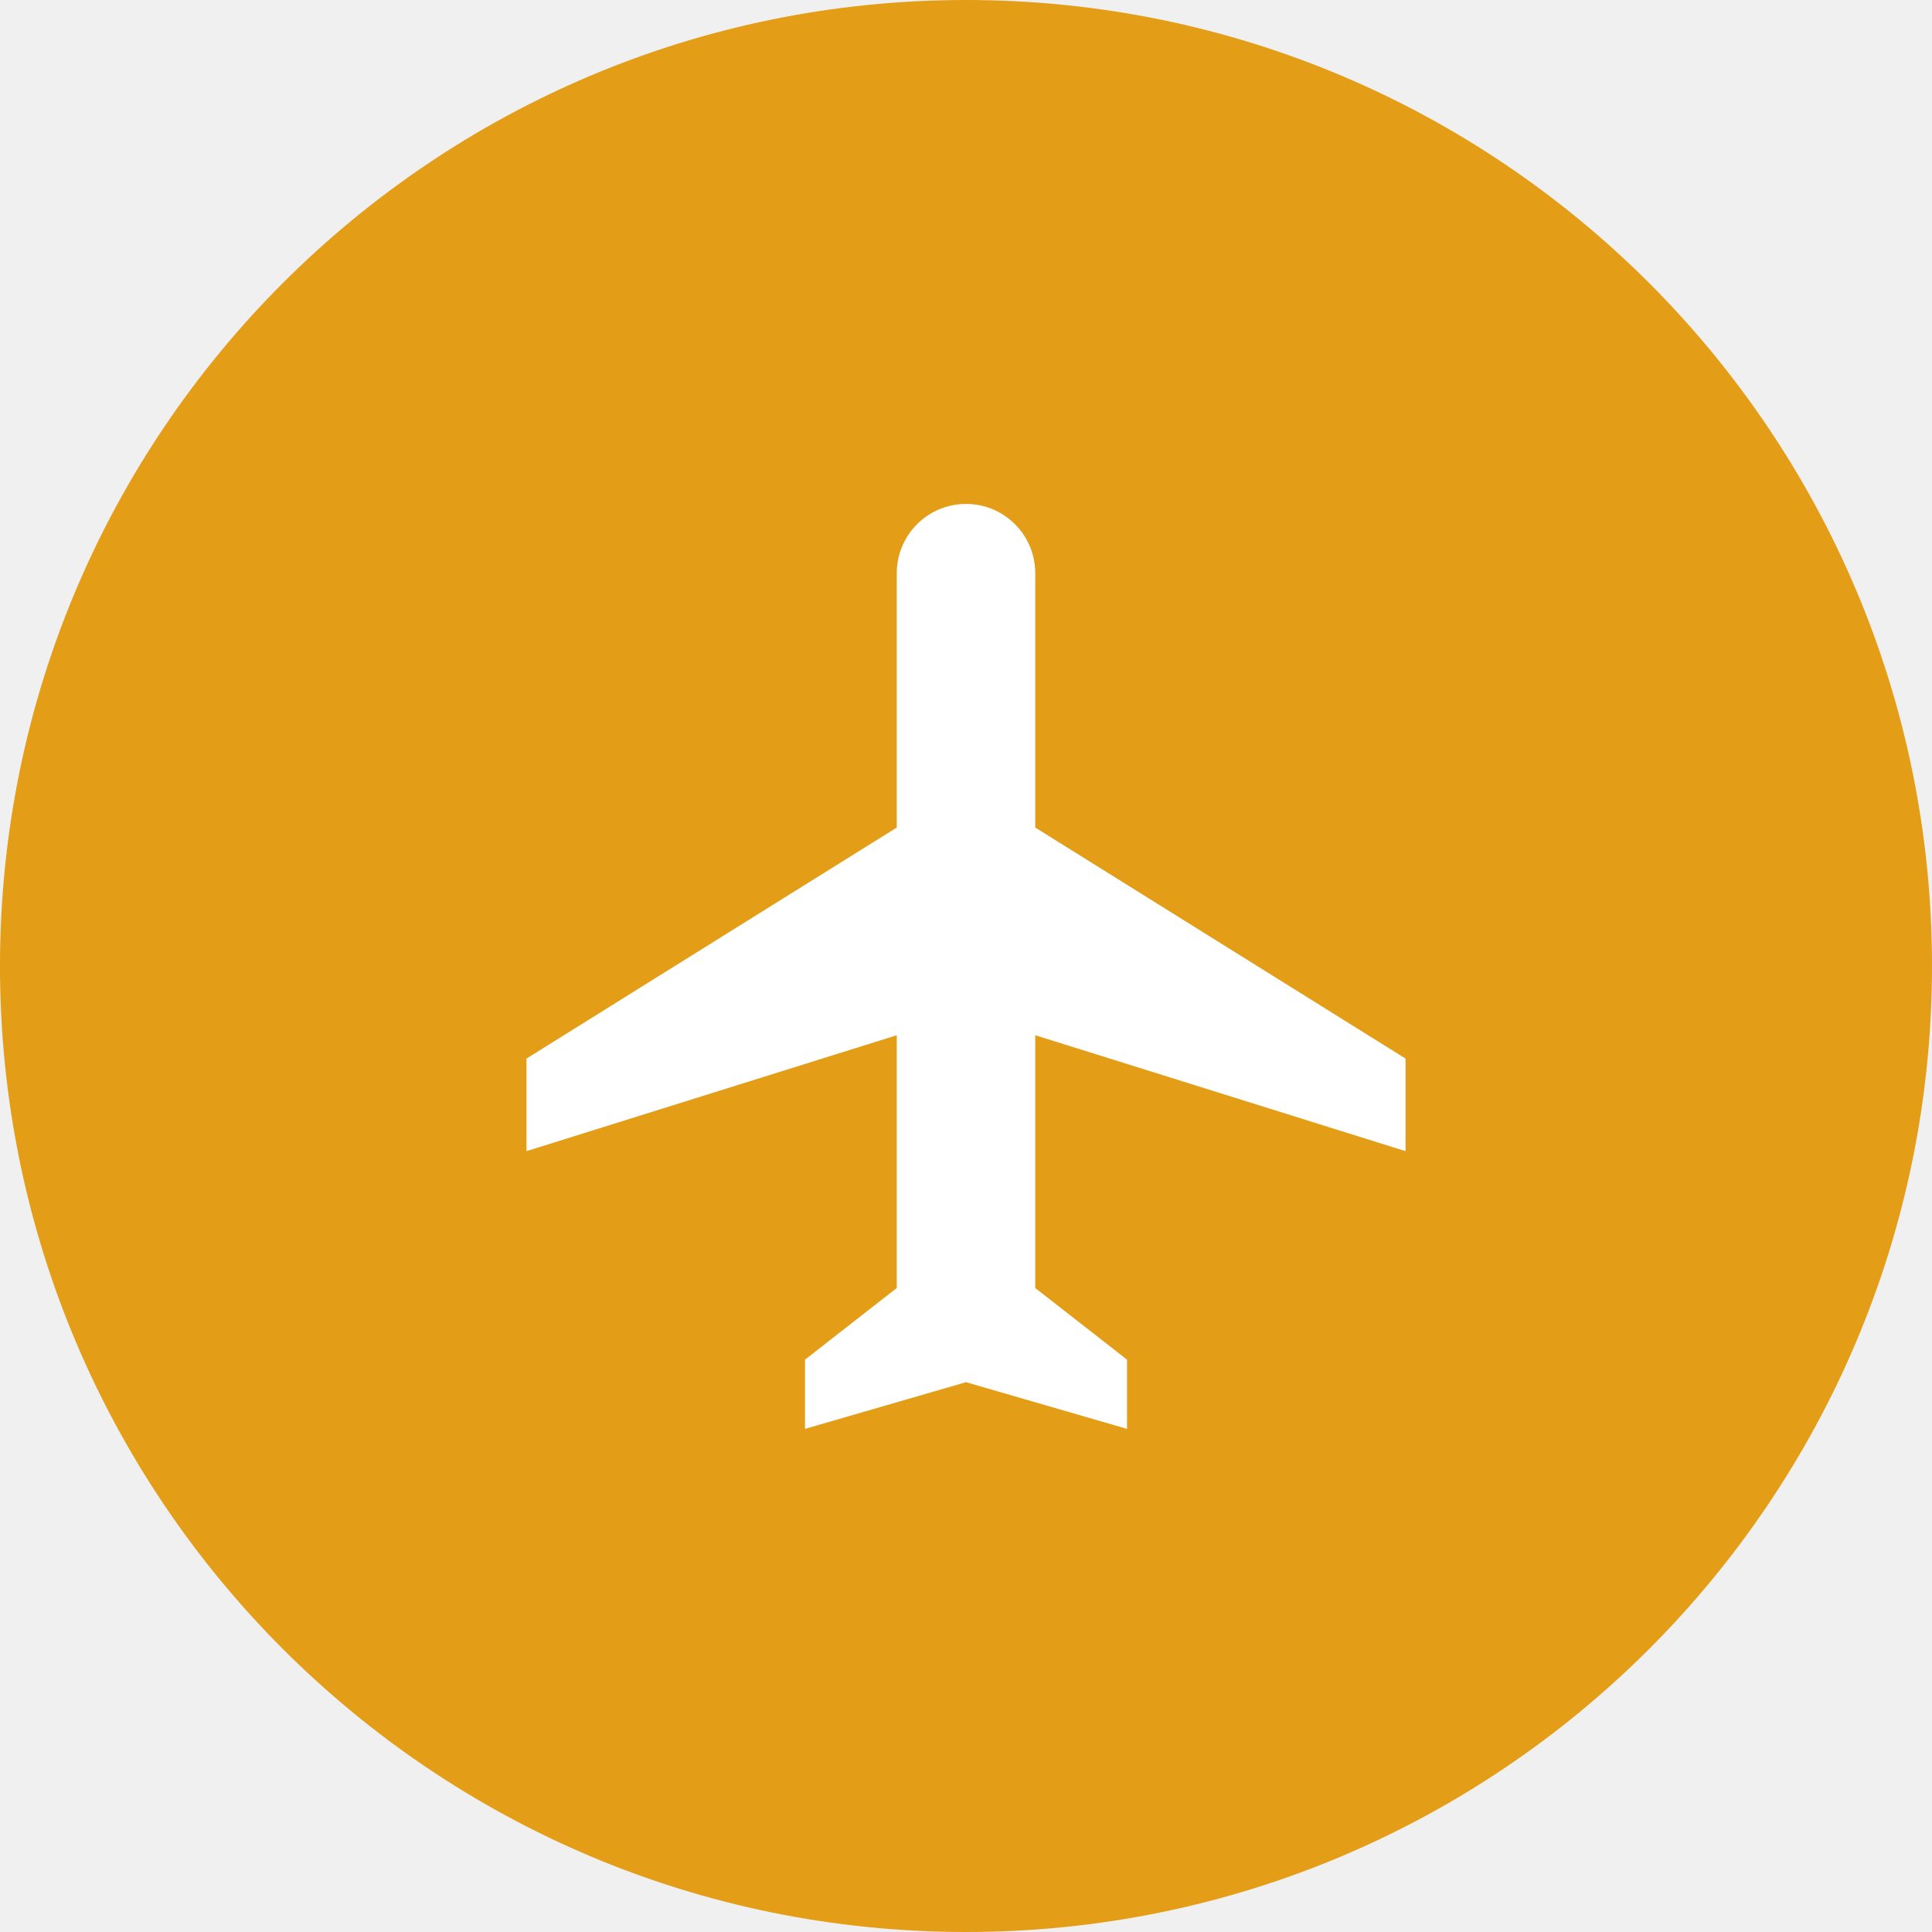
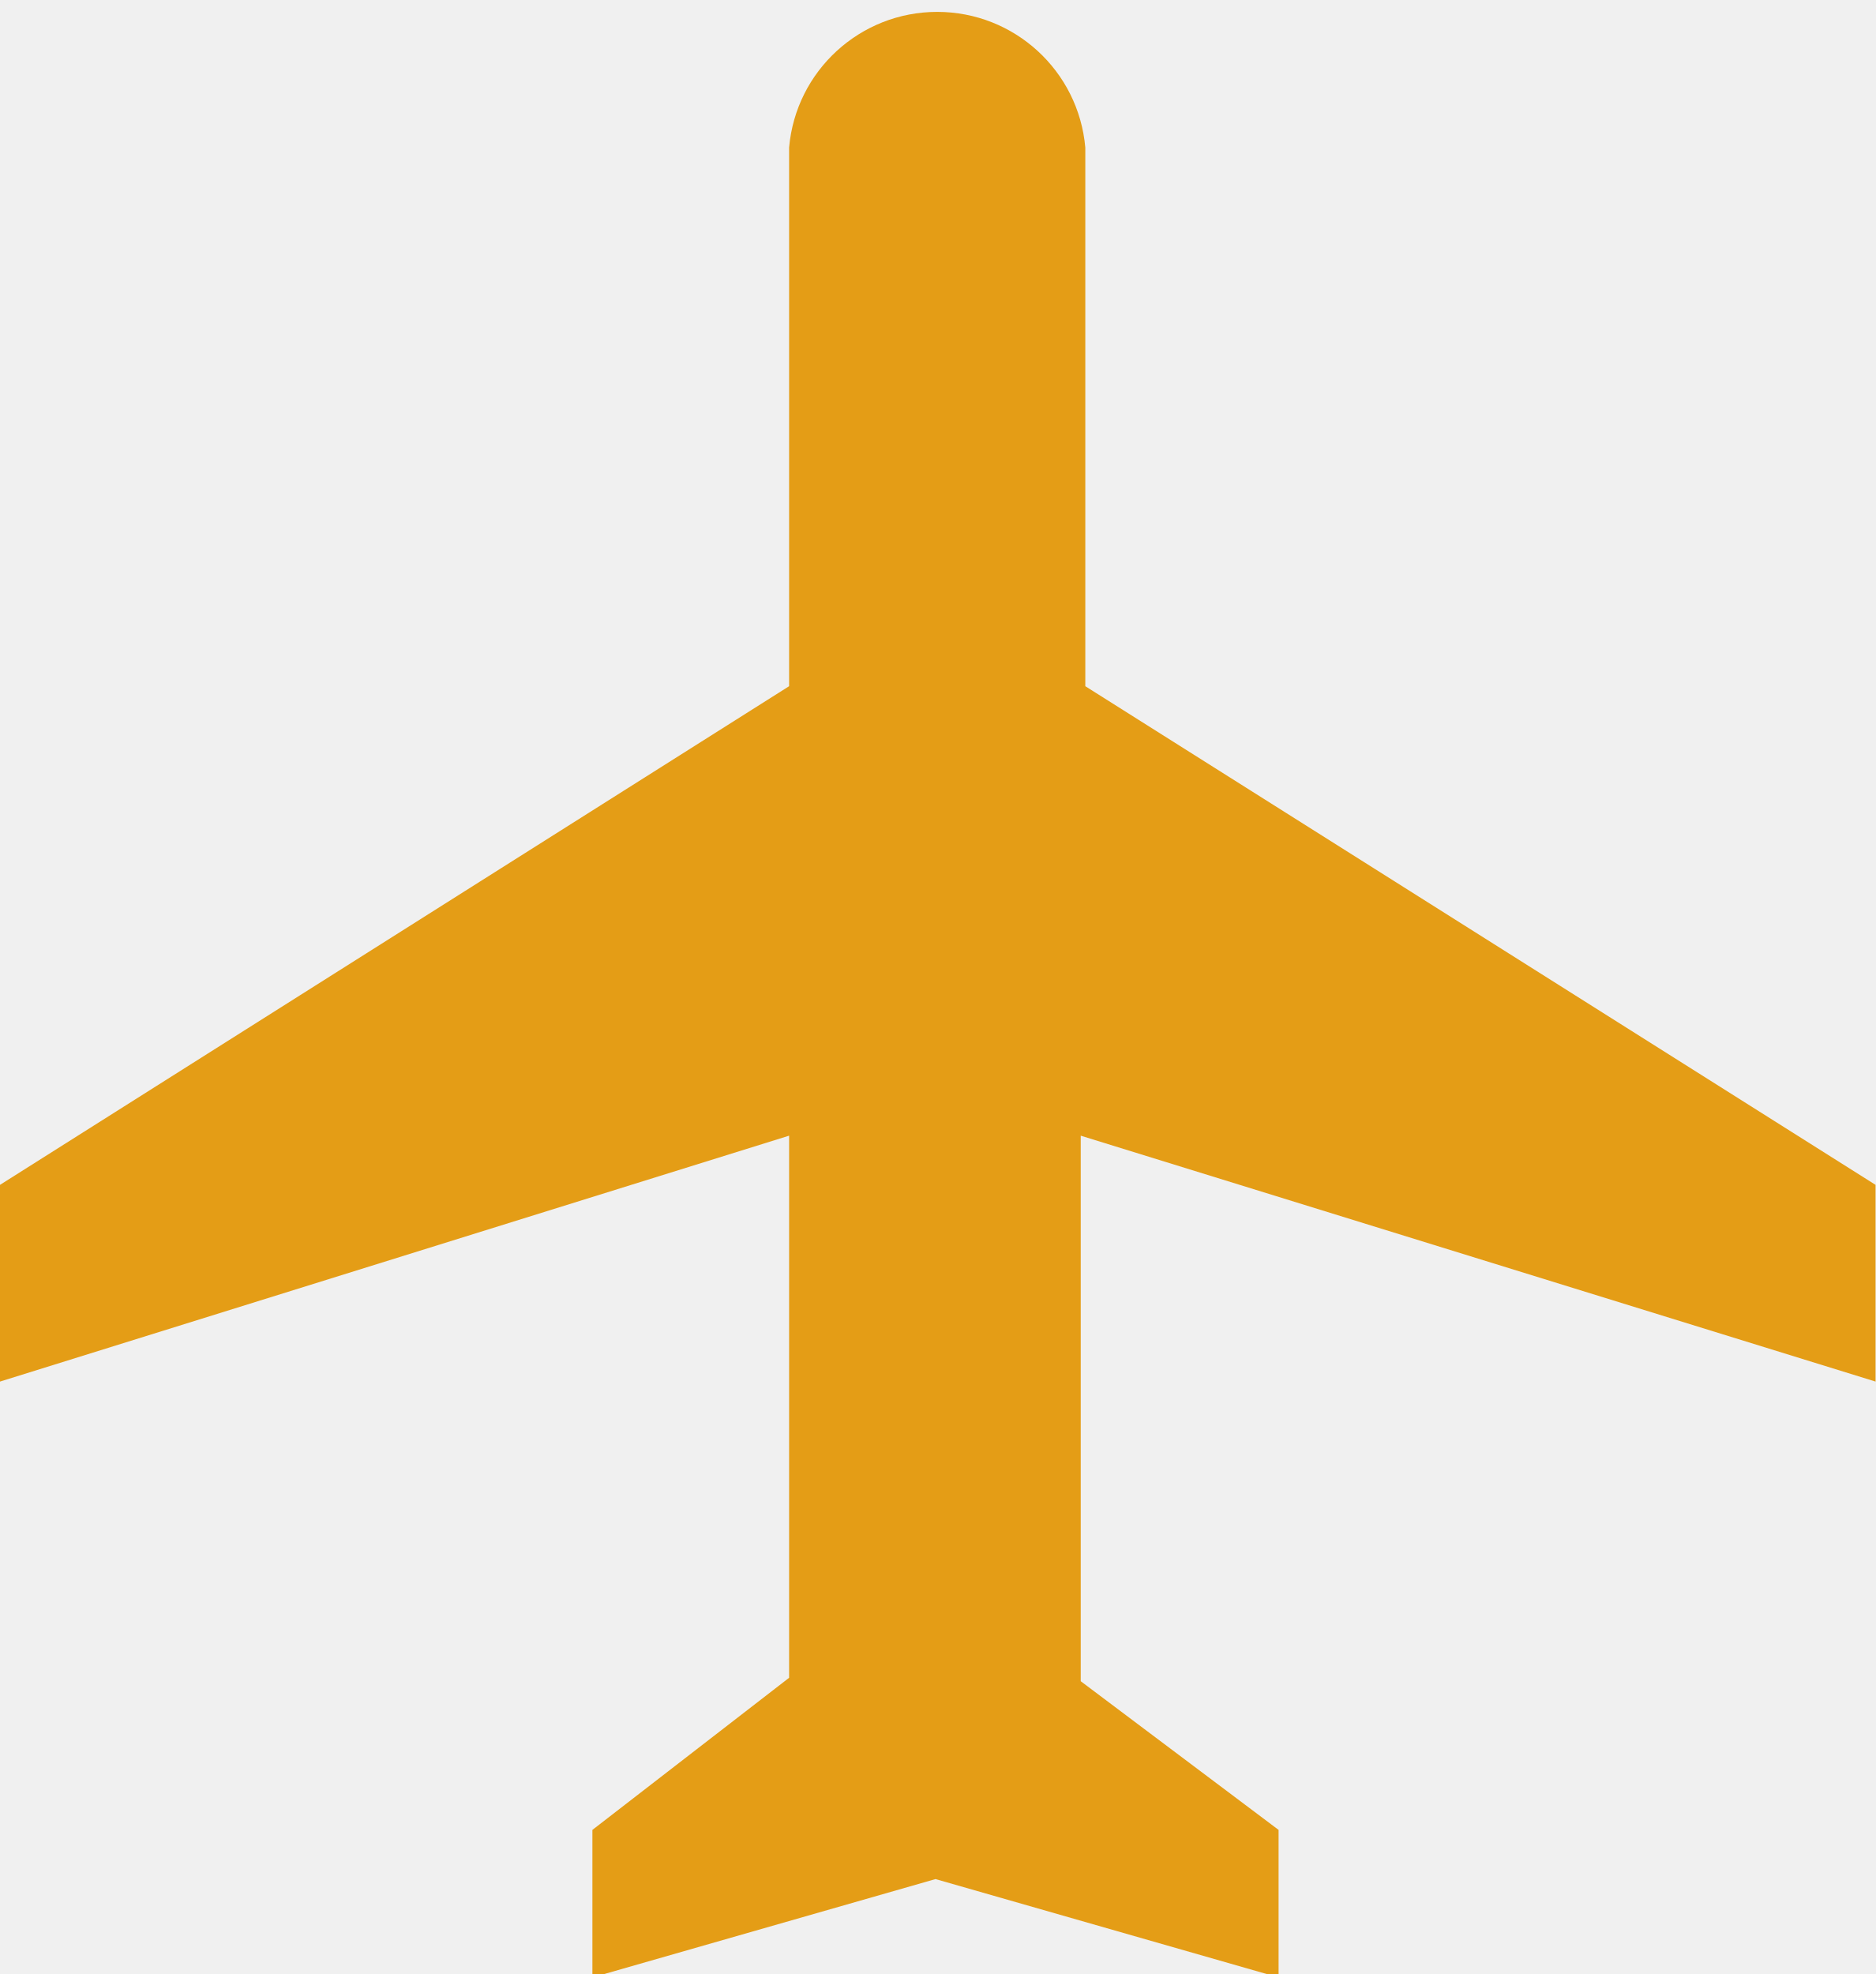
- <svg xmlns="http://www.w3.org/2000/svg" viewBox="0 0 24 24">
+ <svg xmlns="http://www.w3.org/2000/svg" viewBox="0 0 16.4 17.26">
  <defs>
-     <style>.cls-1{fill:#e49d16;}.cls-2{fill:#fff;}</style>
+     <style>.cls-1{fill:#e49d16;}</style>
  </defs>
  <g id="Layer_2" data-name="Layer 2">
    <g id="Layer_1-2" data-name="Layer 1">
-       <circle class="cls-1" cx="12" cy="12" r="12" />
-       <path class="cls-2" d="M17.46,14.3V13.15l-4.6-2.87V7.12a.86.86,0,1,0-1.72,0v3.16l-4.6,2.87V14.3l4.6-1.44V16L10,16.89v.86l2-.58,2,.58v-.86L12.86,16V12.86Z" />
+       <path class="cls-1" d="M16.4,12.08V10.36L9.49,6V1.29a1.3,1.3,0,0,0-2.59,0V6L0,10.36v1.72L6.9,9.93v4.74L5.18,16v1.29l3-.86,3,.86V16l-1.73-1.3V9.93Z" />
    </g>
  </g>
</svg>
